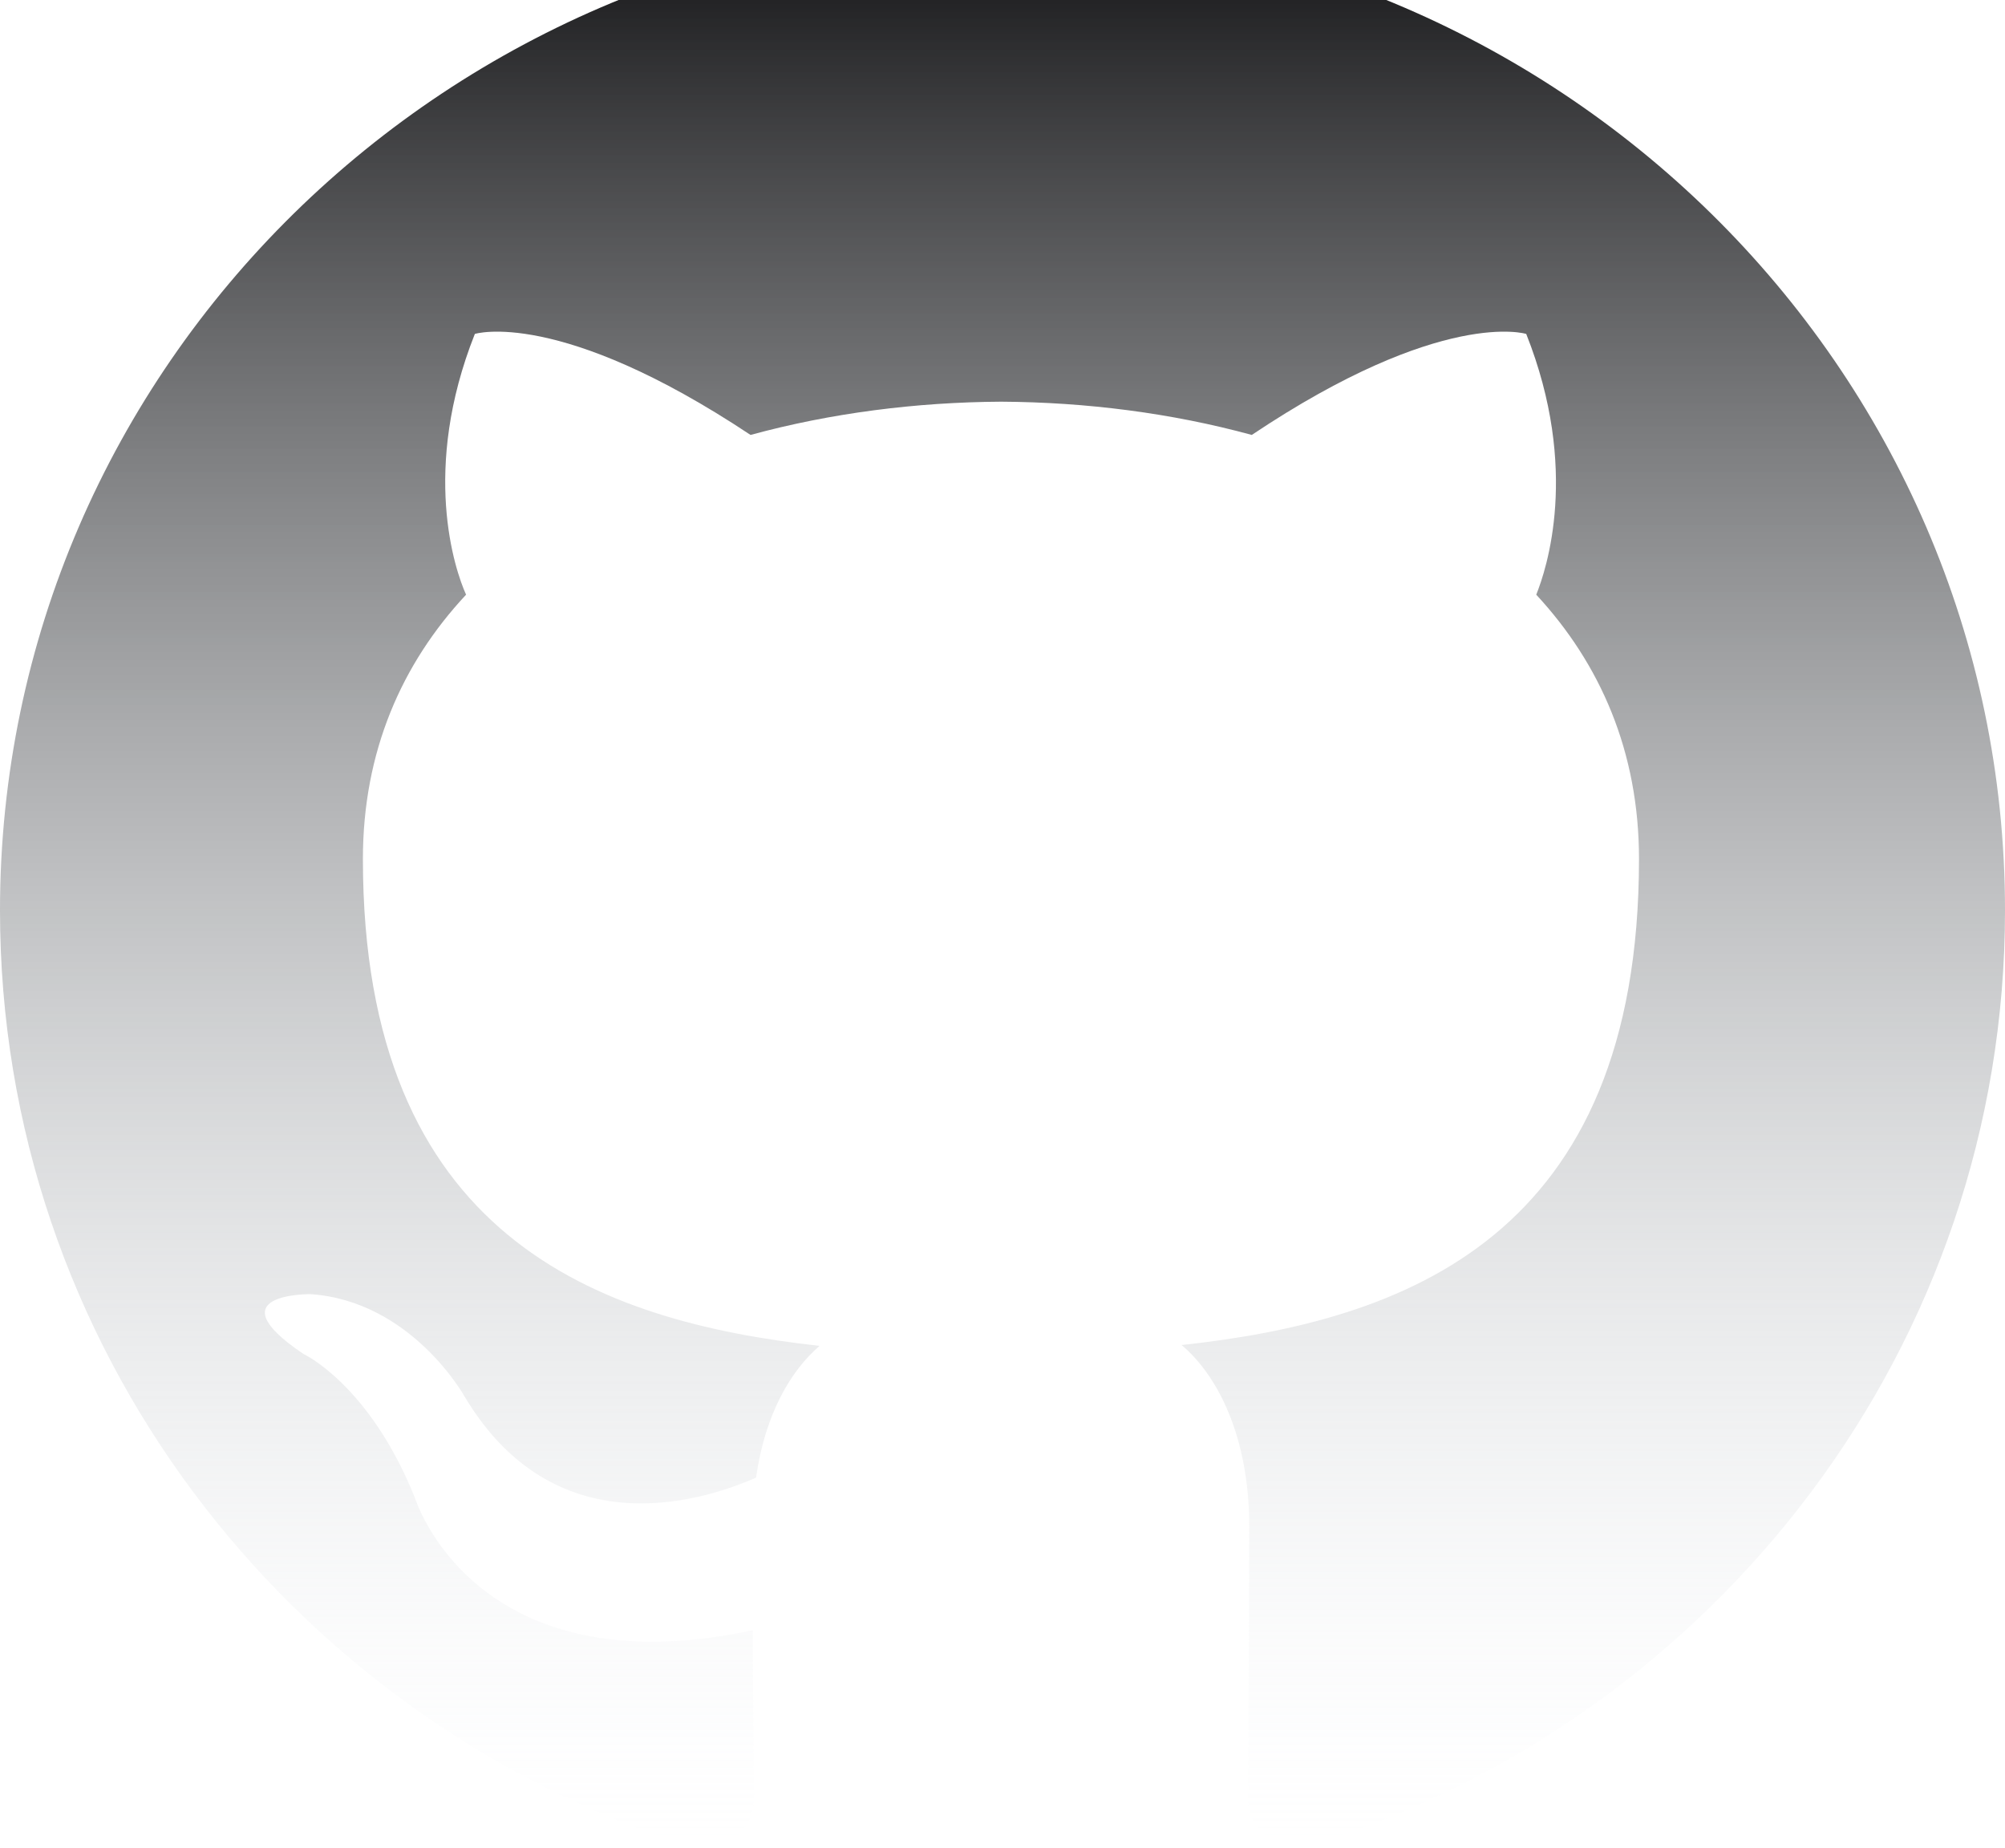
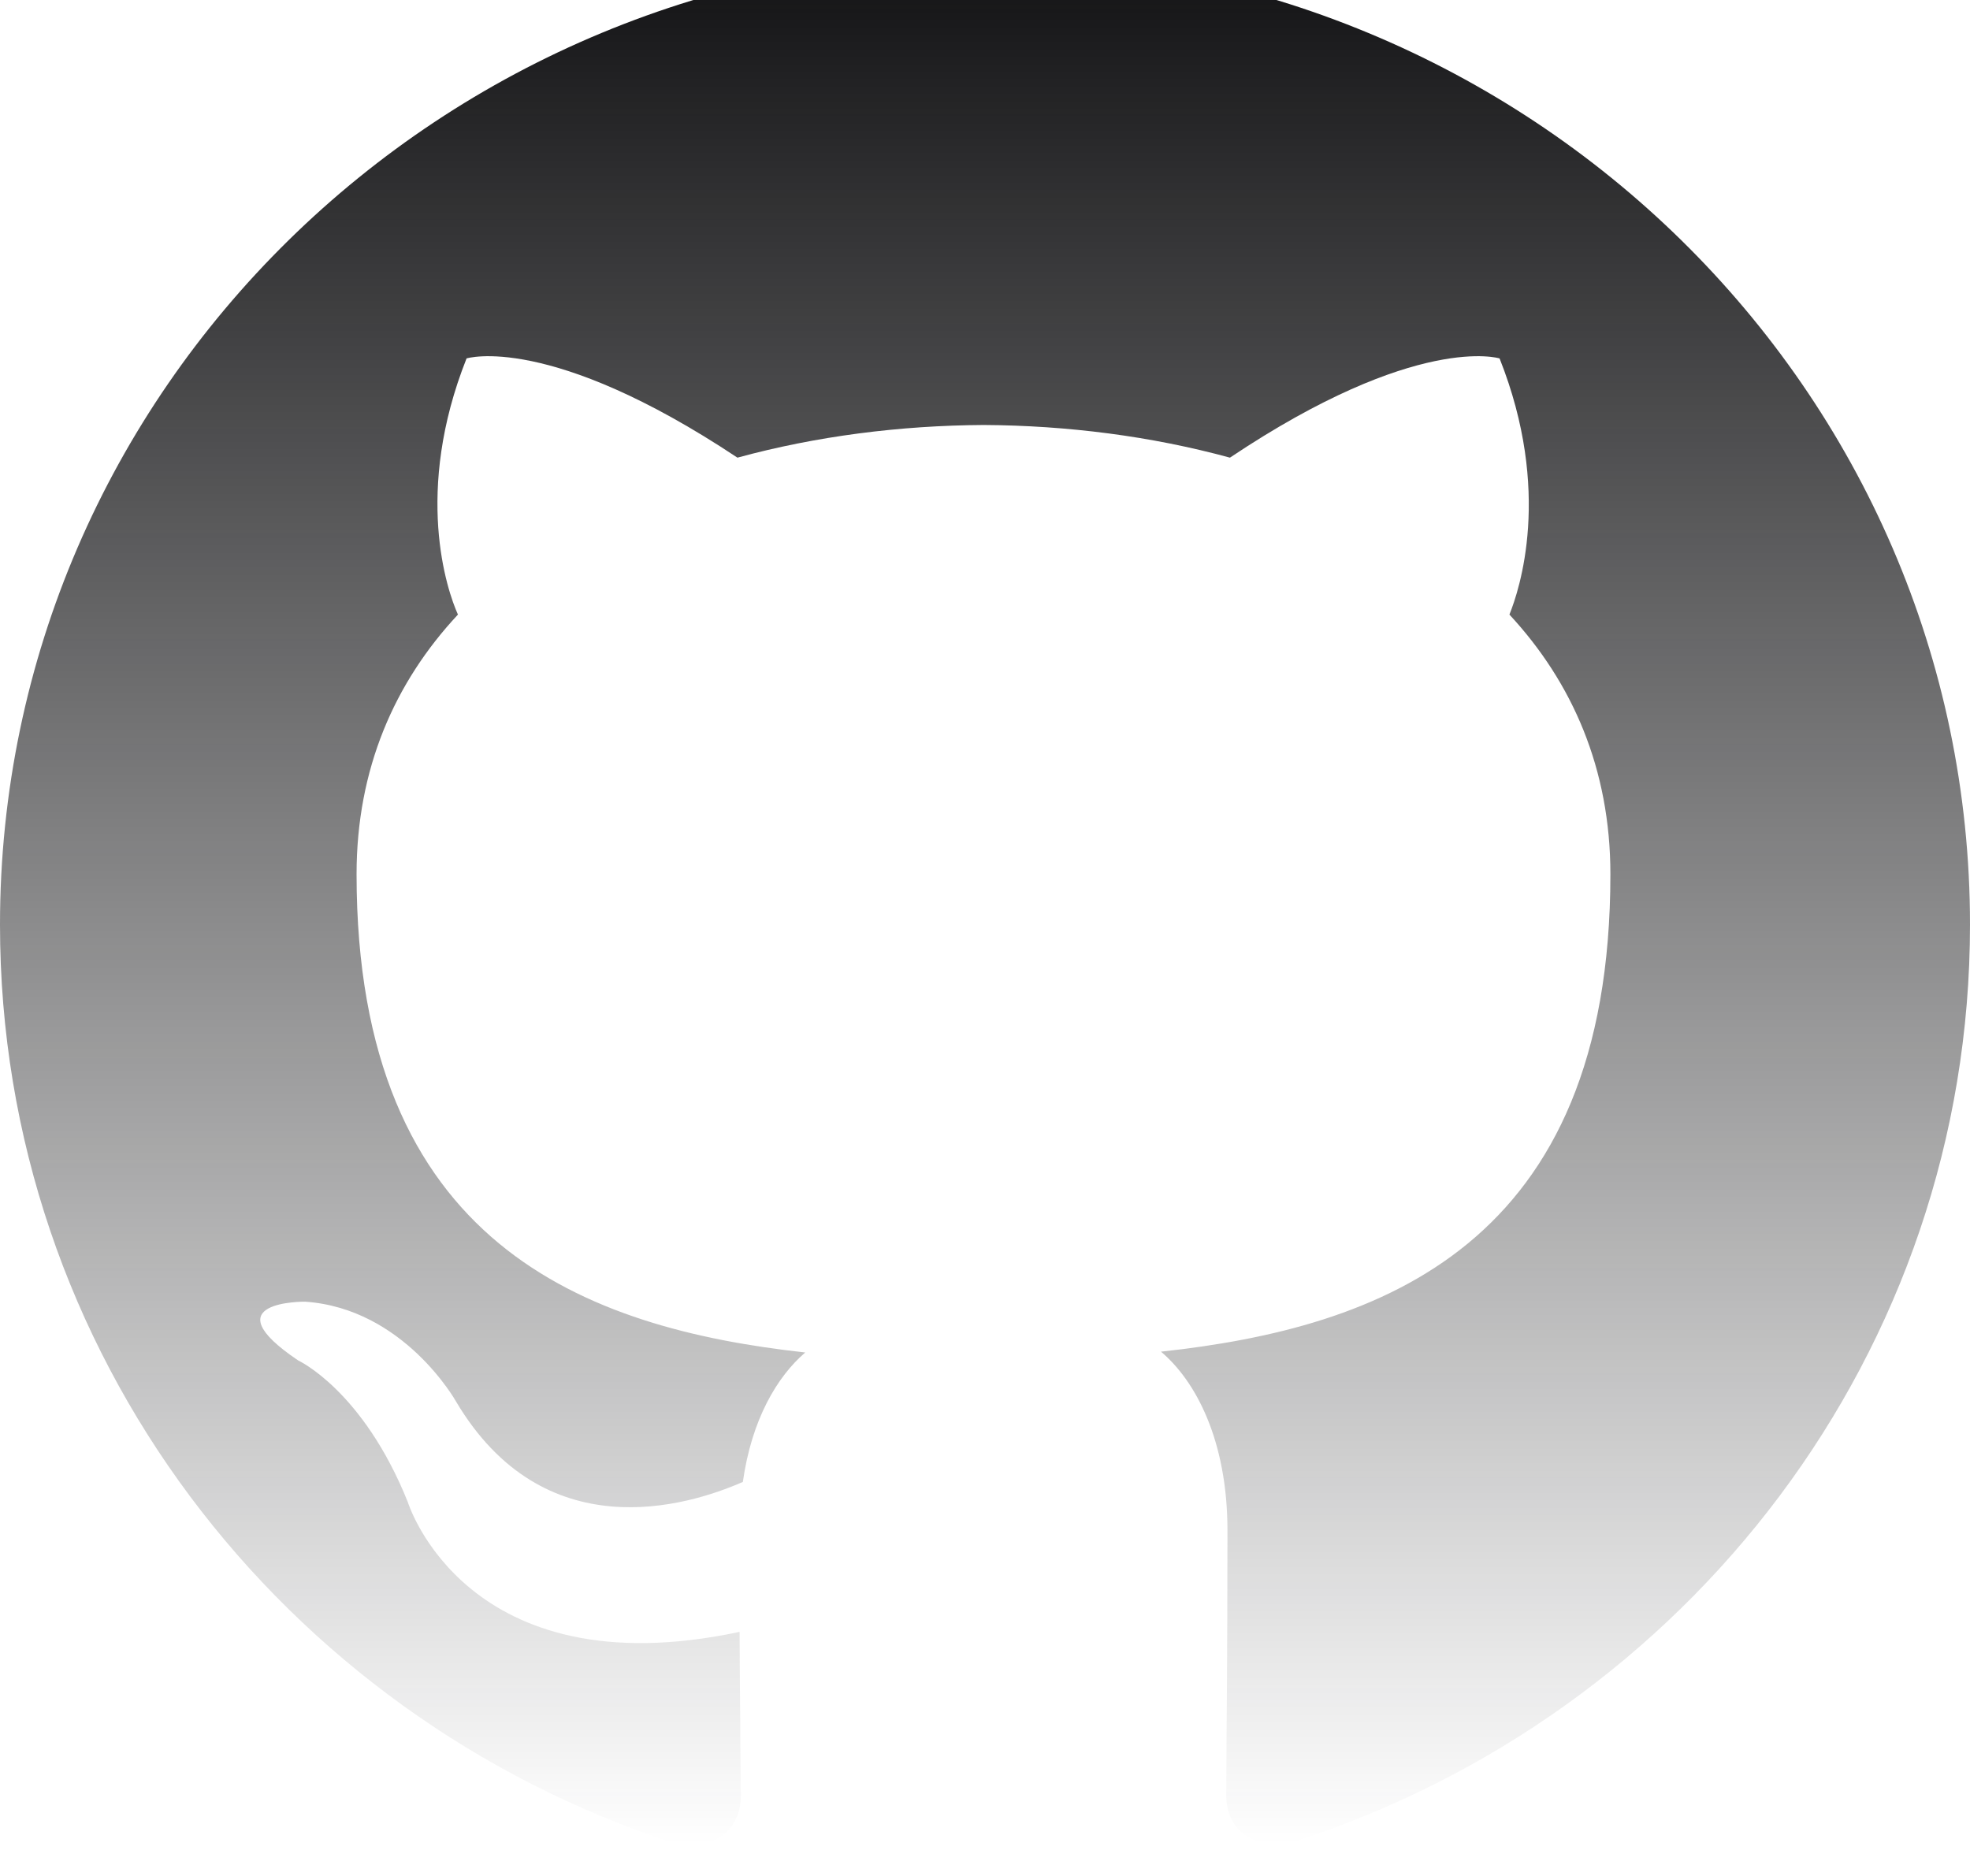
- <svg xmlns="http://www.w3.org/2000/svg" width="688" height="634" viewBox="0 0 688 634" fill="none">
+ <svg xmlns="http://www.w3.org/2000/svg" width="210" height="200" viewBox="0 0 688 634" fill="none">
  <path d="M344 -25.667C153.94 -25.667 0 125.693 0 312.371C0 461.753 98.556 588.43 235.21 633.093C252.41 636.275 258.717 625.812 258.717 616.839C258.717 608.812 258.43 587.542 258.287 559.363C162.597 579.745 142.416 514.012 142.416 514.012C126.764 474.997 104.146 464.562 104.146 464.562C72.985 443.607 106.554 444.037 106.554 444.037C141.097 446.387 159.243 478.867 159.243 478.867C189.917 530.553 239.768 515.617 259.433 506.989C262.529 485.116 271.387 470.238 281.22 461.781C204.823 453.325 124.528 424.257 124.528 294.741C124.528 257.847 137.858 227.689 159.931 204.039C156.061 195.497 144.451 161.125 162.941 114.571C162.941 114.571 191.751 105.512 257.541 149.229C285.061 141.718 314.301 137.991 343.541 137.819C372.781 137.991 402.021 141.718 429.541 149.229C494.901 105.512 523.711 114.571 523.711 114.571C542.201 161.125 530.591 195.497 527.151 204.039C549.081 227.689 562.411 257.847 562.411 294.741C562.411 424.601 482.001 453.181 405.461 461.495C417.501 471.643 428.681 492.369 428.681 524.045C428.681 569.281 428.251 605.631 428.251 616.61C428.251 625.468 434.271 636.046 451.901 632.663C589.53 588.287 688 461.523 688 312.371C688 125.693 533.974 -25.667 344 -25.667Z" fill="url(#paint0_linear)" />
  <defs>
    <linearGradient id="paint0_linear" x1="344" y1="-25.667" x2="344" y2="633.676" gradientUnits="userSpaceOnUse">
      <stop stop-color="#121214" />
-       <stop offset="1" stop-color="#EDF2F7" stop-opacity="0" />
+       <stop offset="1" stop-color="#121214" stop-opacity="0" />
    </linearGradient>
  </defs>
</svg>
